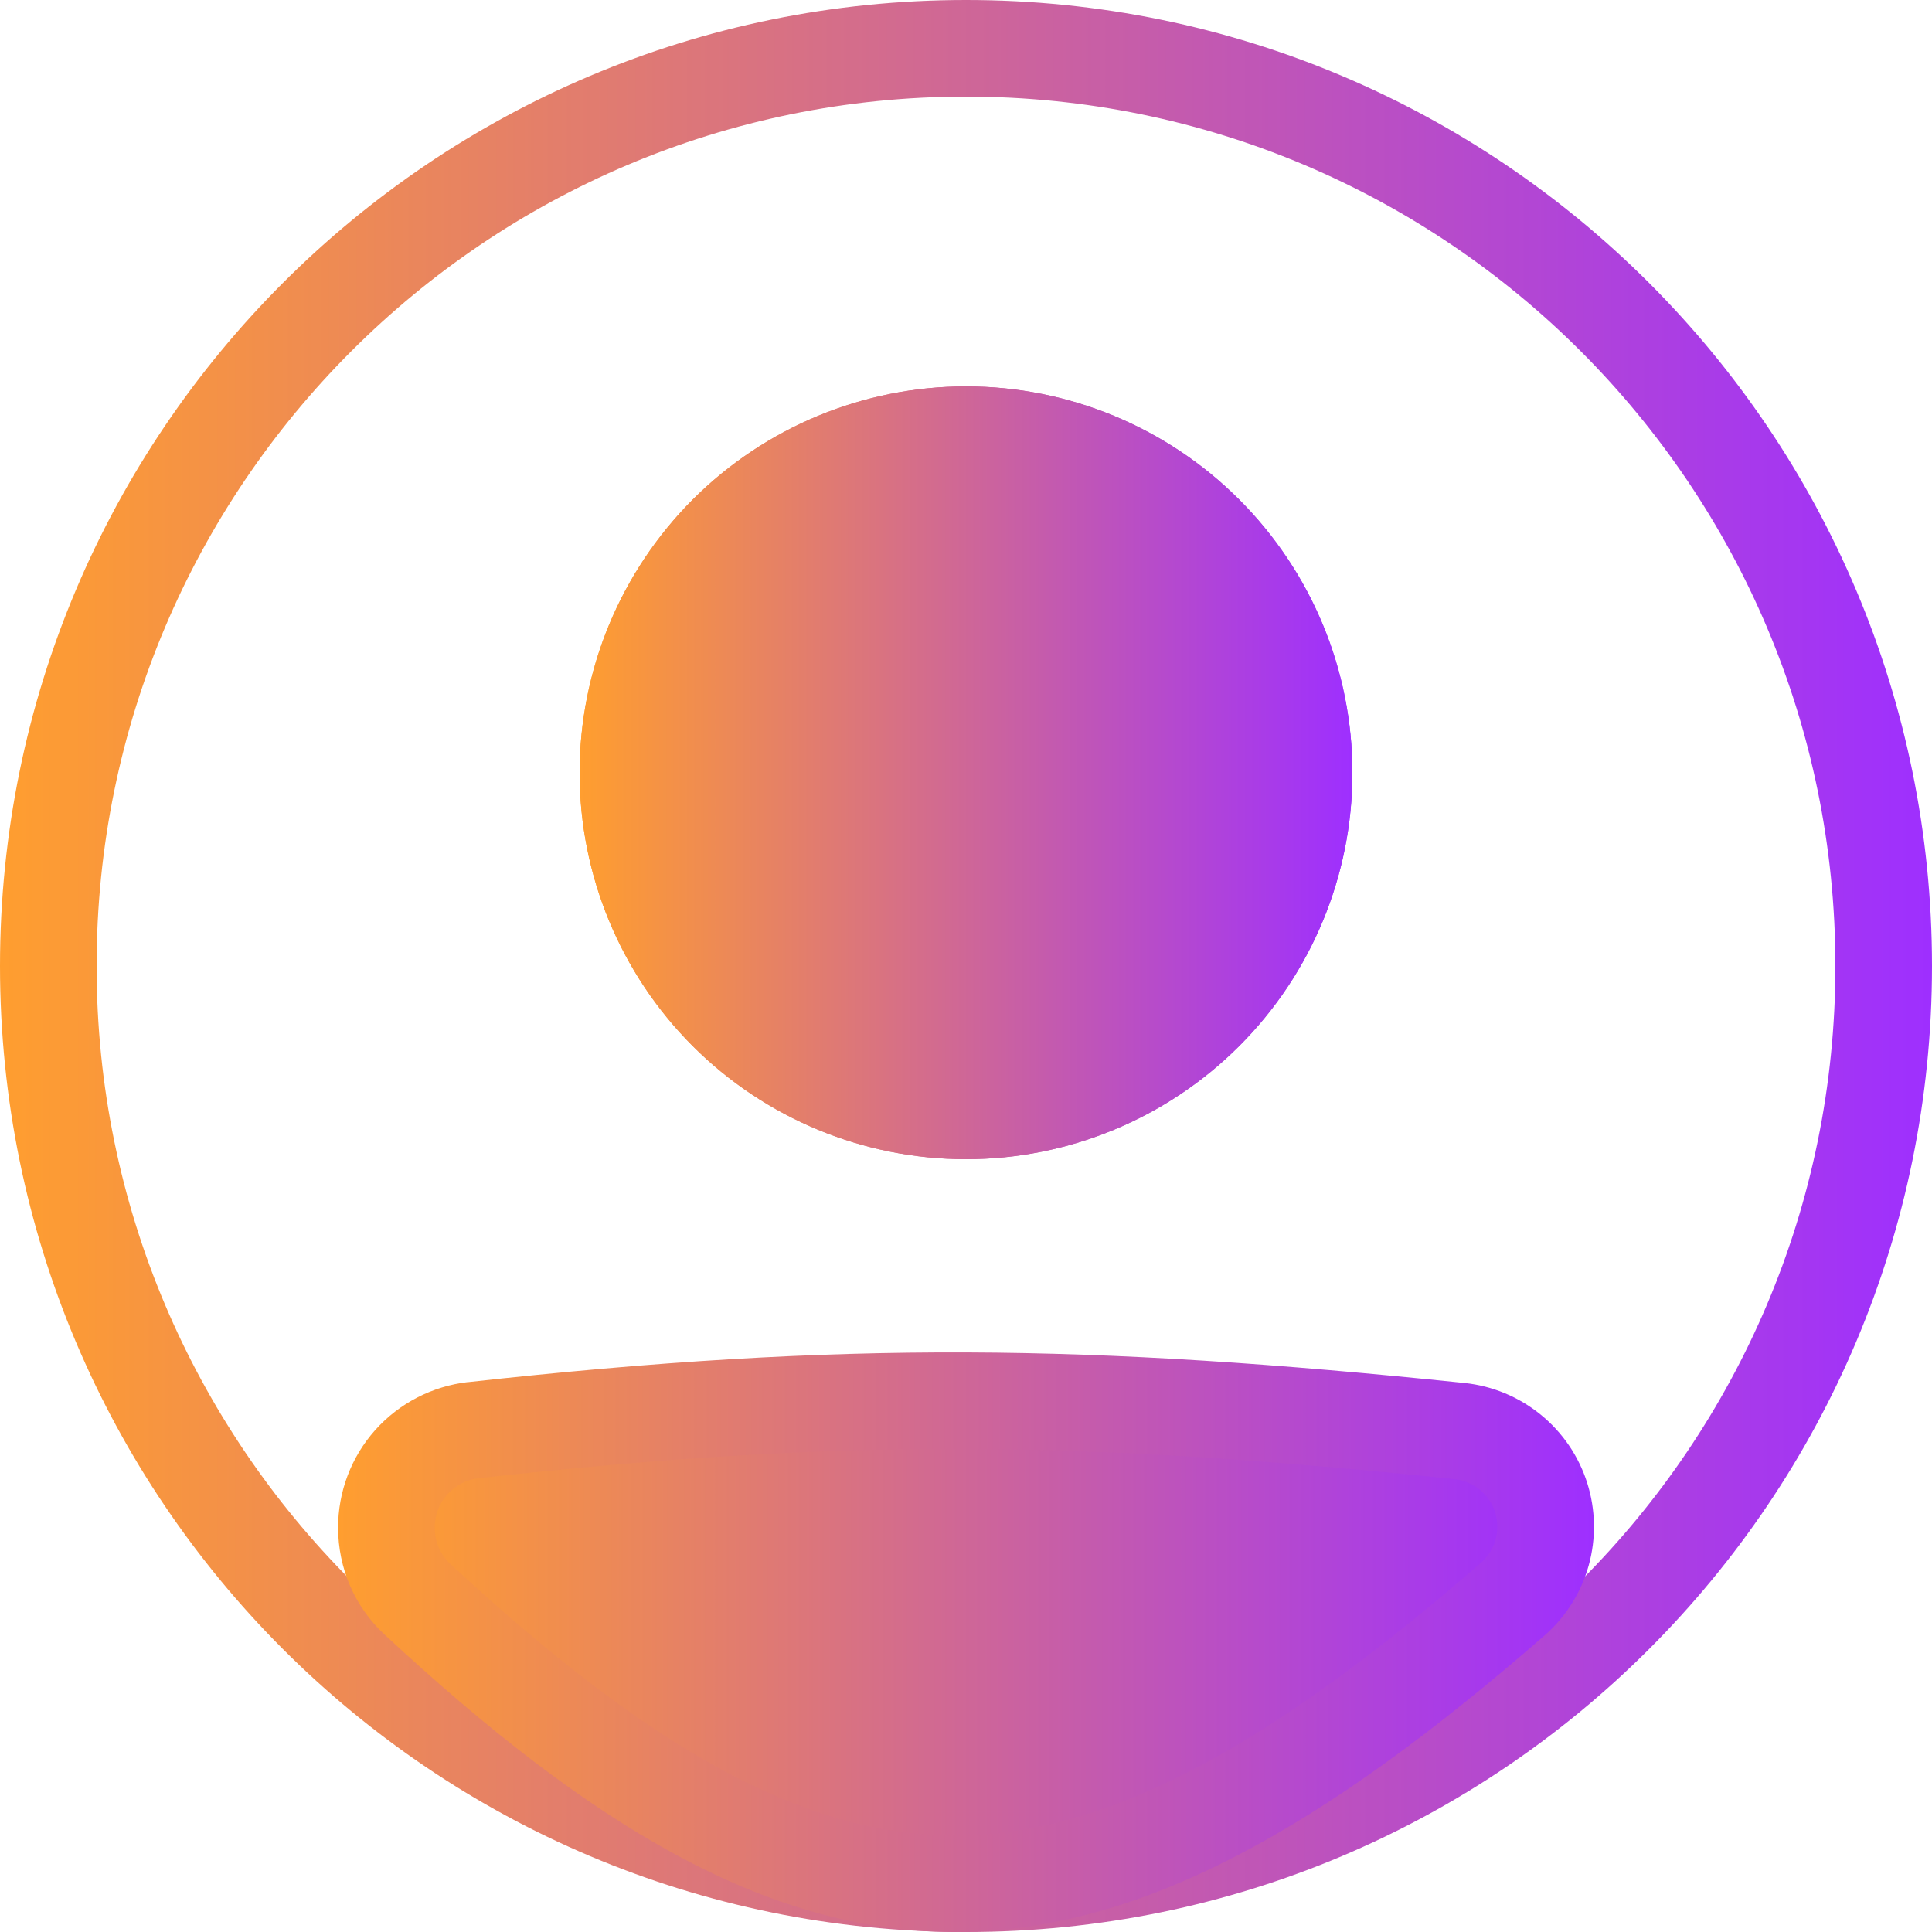
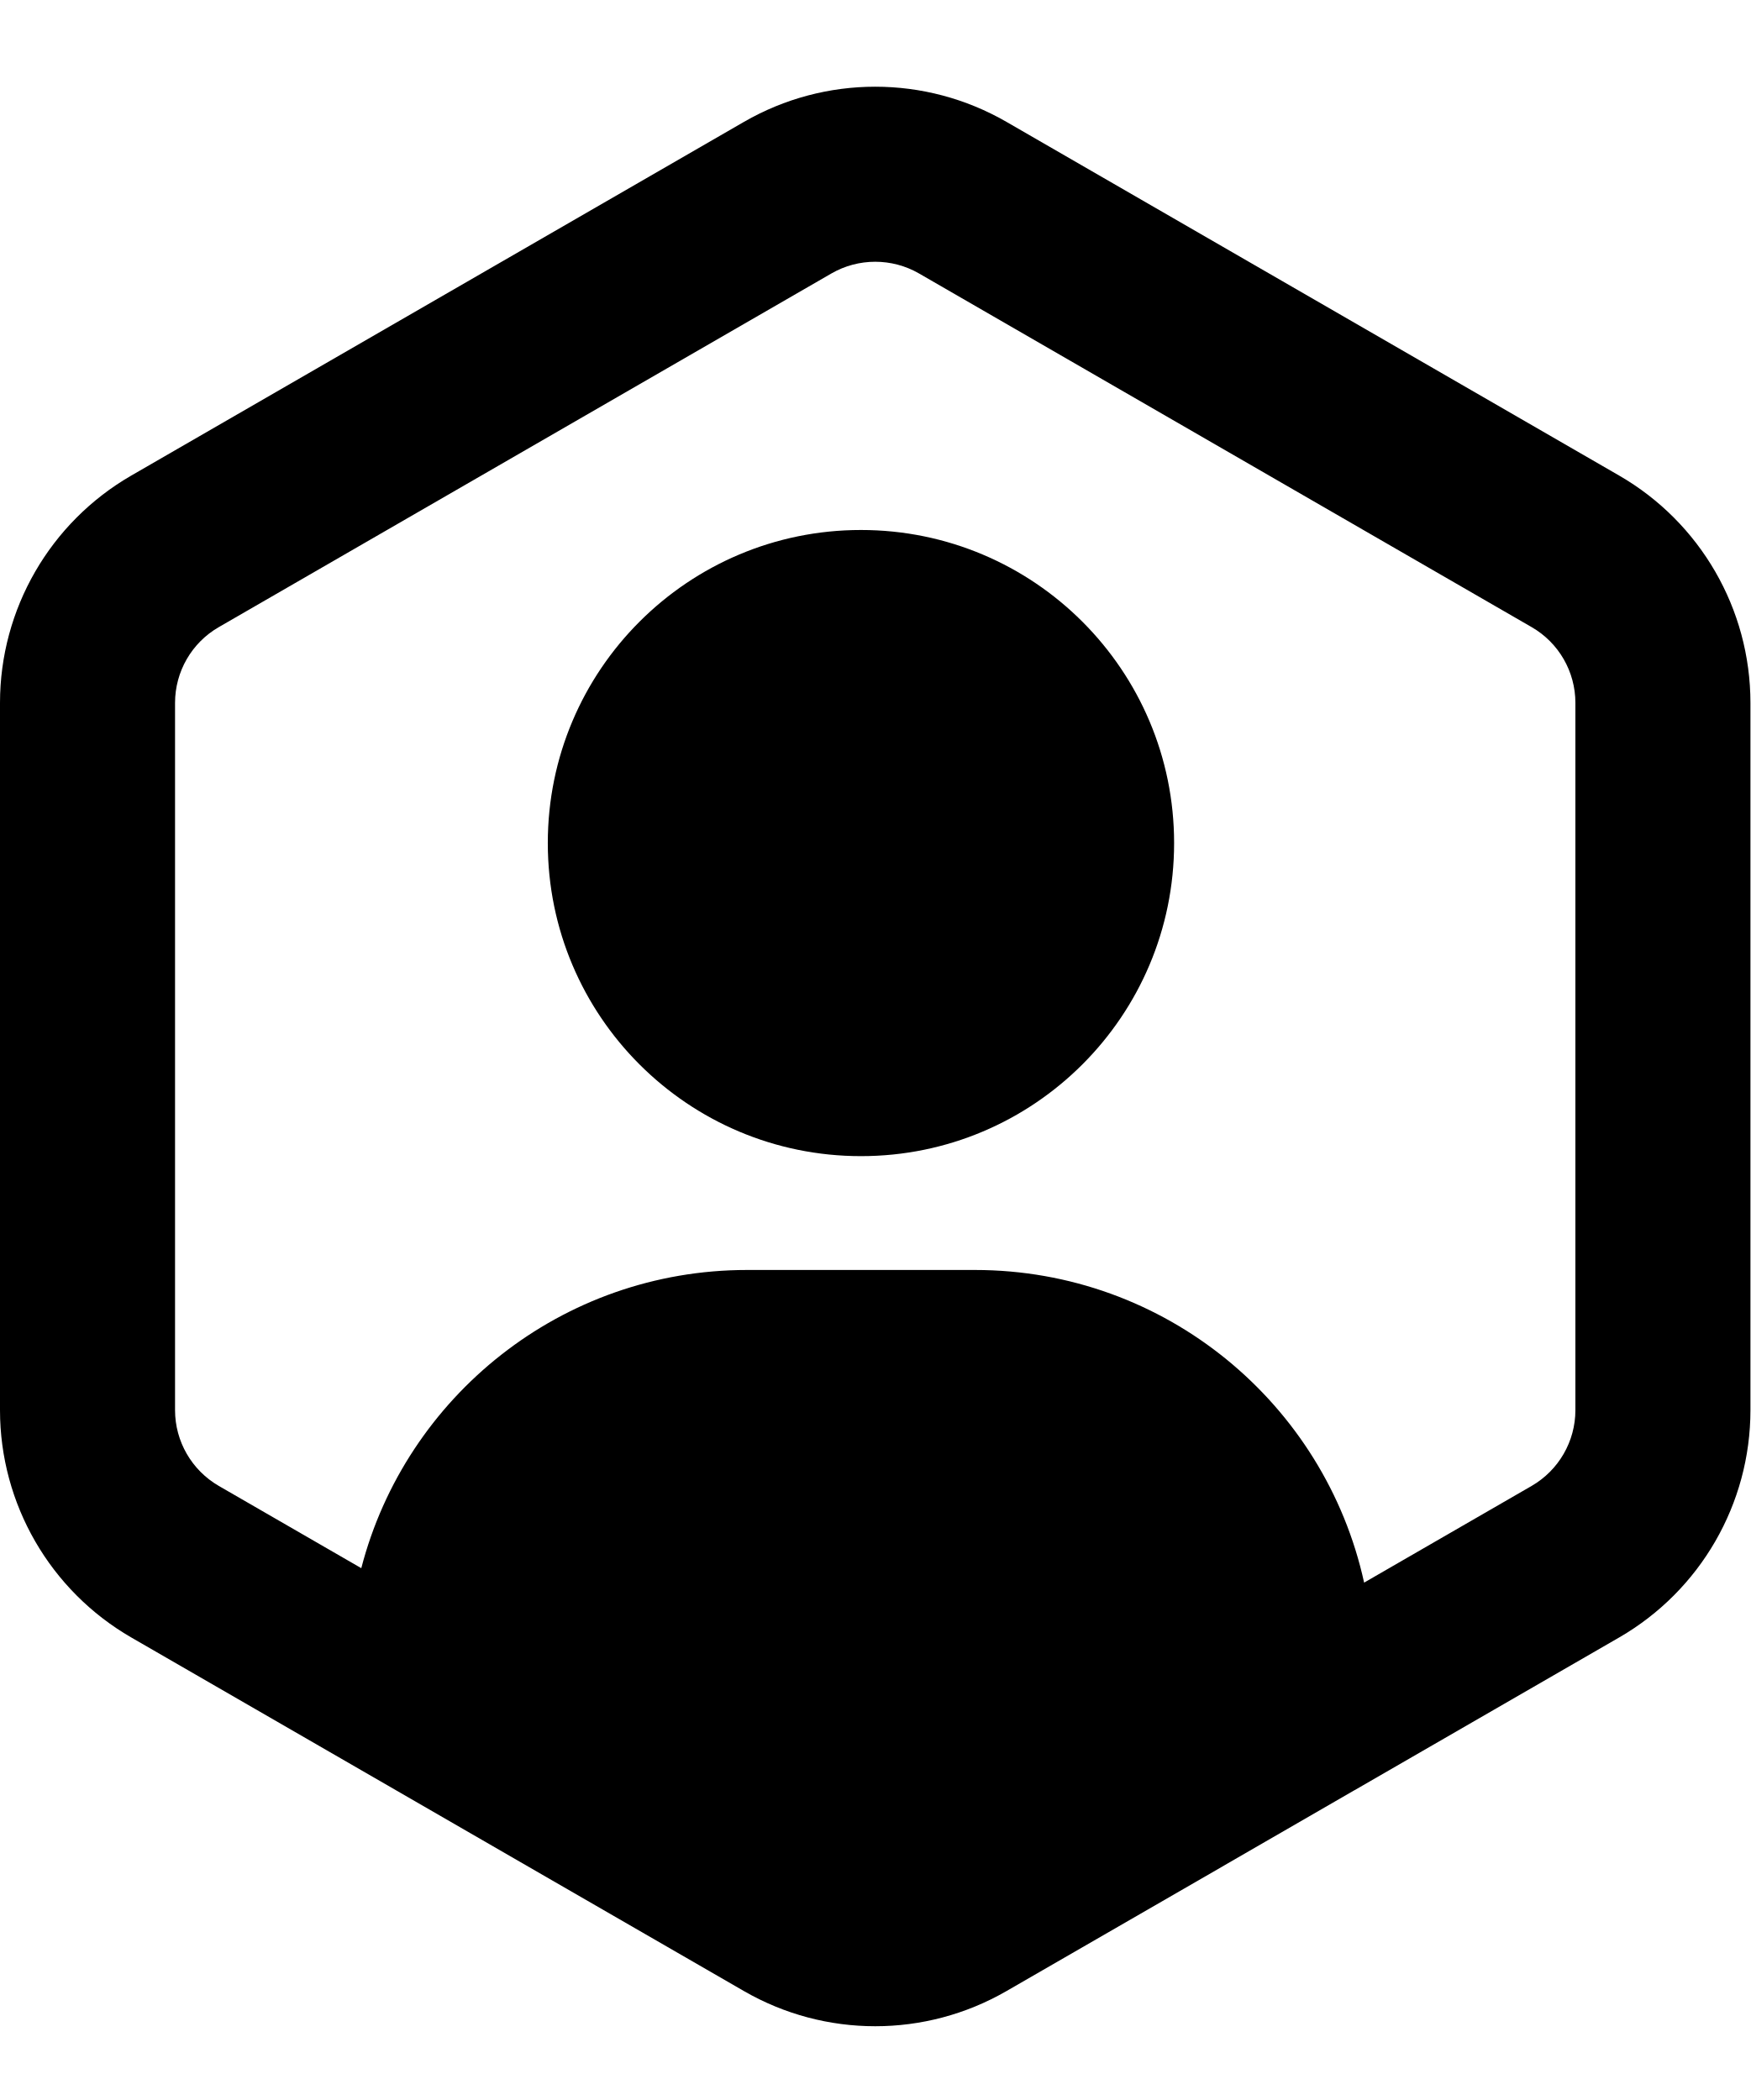
- <svg xmlns="http://www.w3.org/2000/svg" width="25" height="25" viewBox="0 0 25 25" fill="none">
-   <path fill-rule="evenodd" clip-rule="evenodd" d="M12.5 23.75C18.713 23.75 23.75 18.713 23.75 12.5C23.75 6.287 18.713 1.25 12.5 1.25C6.287 1.25 1.25 6.287 1.25 12.5C1.25 18.713 6.287 23.75 12.5 23.75ZM12.5 25C19.404 25 25 19.404 25 12.5C25 5.596 19.404 0 12.5 0C5.596 0 0 5.596 0 12.5C0 19.404 5.596 25 12.5 25Z" fill="url(#paint0_linear_443_812)" />
-   <path d="M5 19.769C5 19.123 5.482 18.577 6.125 18.506C10.947 17.972 14.075 18.02 18.886 18.518C19.127 18.543 19.354 18.638 19.542 18.79C19.729 18.943 19.868 19.147 19.941 19.377C20.015 19.607 20.02 19.854 19.955 20.086C19.891 20.319 19.76 20.528 19.579 20.688C13.901 25.637 10.656 25.569 5.4 20.693C5.144 20.456 5 20.118 5 19.769V19.769Z" fill="url(#paint1_linear_443_812)" />
-   <path fill-rule="evenodd" clip-rule="evenodd" d="M18.822 19.14C14.049 18.646 10.966 18.599 6.193 19.128C6.036 19.146 5.891 19.222 5.786 19.34C5.682 19.458 5.624 19.611 5.625 19.77C5.625 19.948 5.699 20.118 5.825 20.235C8.43 22.651 10.404 23.743 12.333 23.75C14.269 23.757 16.349 22.674 19.168 20.218C19.258 20.138 19.322 20.034 19.354 19.918C19.385 19.803 19.383 19.68 19.346 19.566C19.309 19.452 19.24 19.351 19.147 19.275C19.054 19.2 18.941 19.153 18.822 19.14V19.14ZM6.056 17.885C10.929 17.346 14.102 17.395 18.951 17.896C19.313 17.934 19.655 18.076 19.937 18.306C20.219 18.535 20.428 18.842 20.538 19.188C20.648 19.535 20.655 19.905 20.558 20.256C20.46 20.606 20.263 20.92 19.99 21.16C17.131 23.652 14.749 25.009 12.329 25C9.902 24.991 7.626 23.611 4.976 21.151C4.786 20.975 4.635 20.761 4.531 20.523C4.428 20.285 4.375 20.028 4.375 19.769C4.374 19.303 4.545 18.853 4.855 18.505C5.166 18.158 5.593 17.937 6.056 17.884V17.885Z" fill="url(#paint2_linear_443_812)" />
-   <path d="M17.5 10C17.5 11.326 16.973 12.598 16.035 13.536C15.098 14.473 13.826 15 12.5 15C11.174 15 9.902 14.473 8.964 13.536C8.027 12.598 7.5 11.326 7.5 10C7.5 8.674 8.027 7.402 8.964 6.464C9.902 5.527 11.174 5 12.5 5C13.826 5 15.098 5.527 16.035 6.464C16.973 7.402 17.5 8.674 17.5 10Z" fill="url(#paint3_linear_443_812)" />
-   <path fill-rule="evenodd" clip-rule="evenodd" d="M12.5 13.75C13.495 13.75 14.448 13.355 15.152 12.652C15.855 11.948 16.25 10.995 16.25 10C16.25 9.005 15.855 8.052 15.152 7.348C14.448 6.645 13.495 6.25 12.5 6.25C11.505 6.25 10.552 6.645 9.848 7.348C9.145 8.052 8.75 9.005 8.75 10C8.75 10.995 9.145 11.948 9.848 12.652C10.552 13.355 11.505 13.75 12.5 13.75ZM12.5 15C13.826 15 15.098 14.473 16.035 13.536C16.973 12.598 17.5 11.326 17.5 10C17.5 8.674 16.973 7.402 16.035 6.464C15.098 5.527 13.826 5 12.5 5C11.174 5 9.902 5.527 8.964 6.464C8.027 7.402 7.5 8.674 7.5 10C7.5 11.326 8.027 12.598 8.964 13.536C9.902 14.473 11.174 15 12.5 15Z" fill="url(#paint4_linear_443_812)" />
-   <defs>
-     <linearGradient id="paint0_linear_443_812" x1="25" y1="25" x2="0" y2="25" gradientUnits="userSpaceOnUse">
-       <stop stop-color="#9E2FFF" />
-       <stop offset="1" stop-color="#FF9E2F" />
-     </linearGradient>
-     <linearGradient id="paint1_linear_443_812" x1="20" y1="24.375" x2="5" y2="24.375" gradientUnits="userSpaceOnUse">
-       <stop stop-color="#9E2FFF" />
-       <stop offset="1" stop-color="#FF9E2F" />
-     </linearGradient>
-     <linearGradient id="paint2_linear_443_812" x1="20.626" y1="25" x2="4.375" y2="25" gradientUnits="userSpaceOnUse">
-       <stop stop-color="#9E2FFF" />
-       <stop offset="1" stop-color="#FF9E2F" />
-     </linearGradient>
-     <linearGradient id="paint3_linear_443_812" x1="17.5" y1="15" x2="7.5" y2="15" gradientUnits="userSpaceOnUse">
-       <stop stop-color="#9E2FFF" />
-       <stop offset="1" stop-color="#FF9E2F" />
-     </linearGradient>
-     <linearGradient id="paint4_linear_443_812" x1="17.5" y1="15" x2="7.5" y2="15" gradientUnits="userSpaceOnUse">
-       <stop stop-color="#9E2FFF" />
-       <stop offset="1" stop-color="#FF9E2F" />
-     </linearGradient>
-   </defs>
+ <svg xmlns="http://www.w3.org/2000/svg" width="20" height="24" viewBox="0 0 20 24" fill="none">
+   <path fill-rule="evenodd" clip-rule="evenodd" d="M10.5 3.125L17.5 7.167C17.809 7.345 18 7.675 18 8.033V16.116C18 16.473 17.809 16.803 17.5 16.982L15.586 18.087C15.138 16.043 13.317 14.514 11.139 14.514H8.536C6.417 14.514 4.636 15.961 4.128 17.922L2.5 16.982C2.191 16.803 2 16.473 2 16.116V8.033C2 7.675 2.191 7.345 2.5 7.167L9.5 3.125C9.809 2.947 10.191 2.947 10.5 3.125ZM15.476 20.46L18.5 18.714C19.428 18.178 20 17.187 20 16.116V8.033C20 6.961 19.428 5.971 18.5 5.435L11.5 1.393C10.572 0.857 9.428 0.857 8.5 1.393L1.5 5.435C0.572 5.971 0 6.961 0 8.033V16.116C0 17.187 0.572 18.178 1.5 18.714L4.133 20.234L6 21.312L8.5 22.755C9.428 23.291 10.572 23.291 11.5 22.755L13.954 21.339C13.969 21.33 13.985 21.321 14 21.312L15.475 20.46C15.476 20.46 15.476 20.46 15.476 20.46ZM13.415 9.635C13.415 11.611 11.813 13.213 9.837 13.213C7.861 13.213 6.259 11.611 6.259 9.635C6.259 7.659 7.861 6.057 9.837 6.057C11.813 6.057 13.415 7.659 13.415 9.635Z" fill="black" />
</svg>
